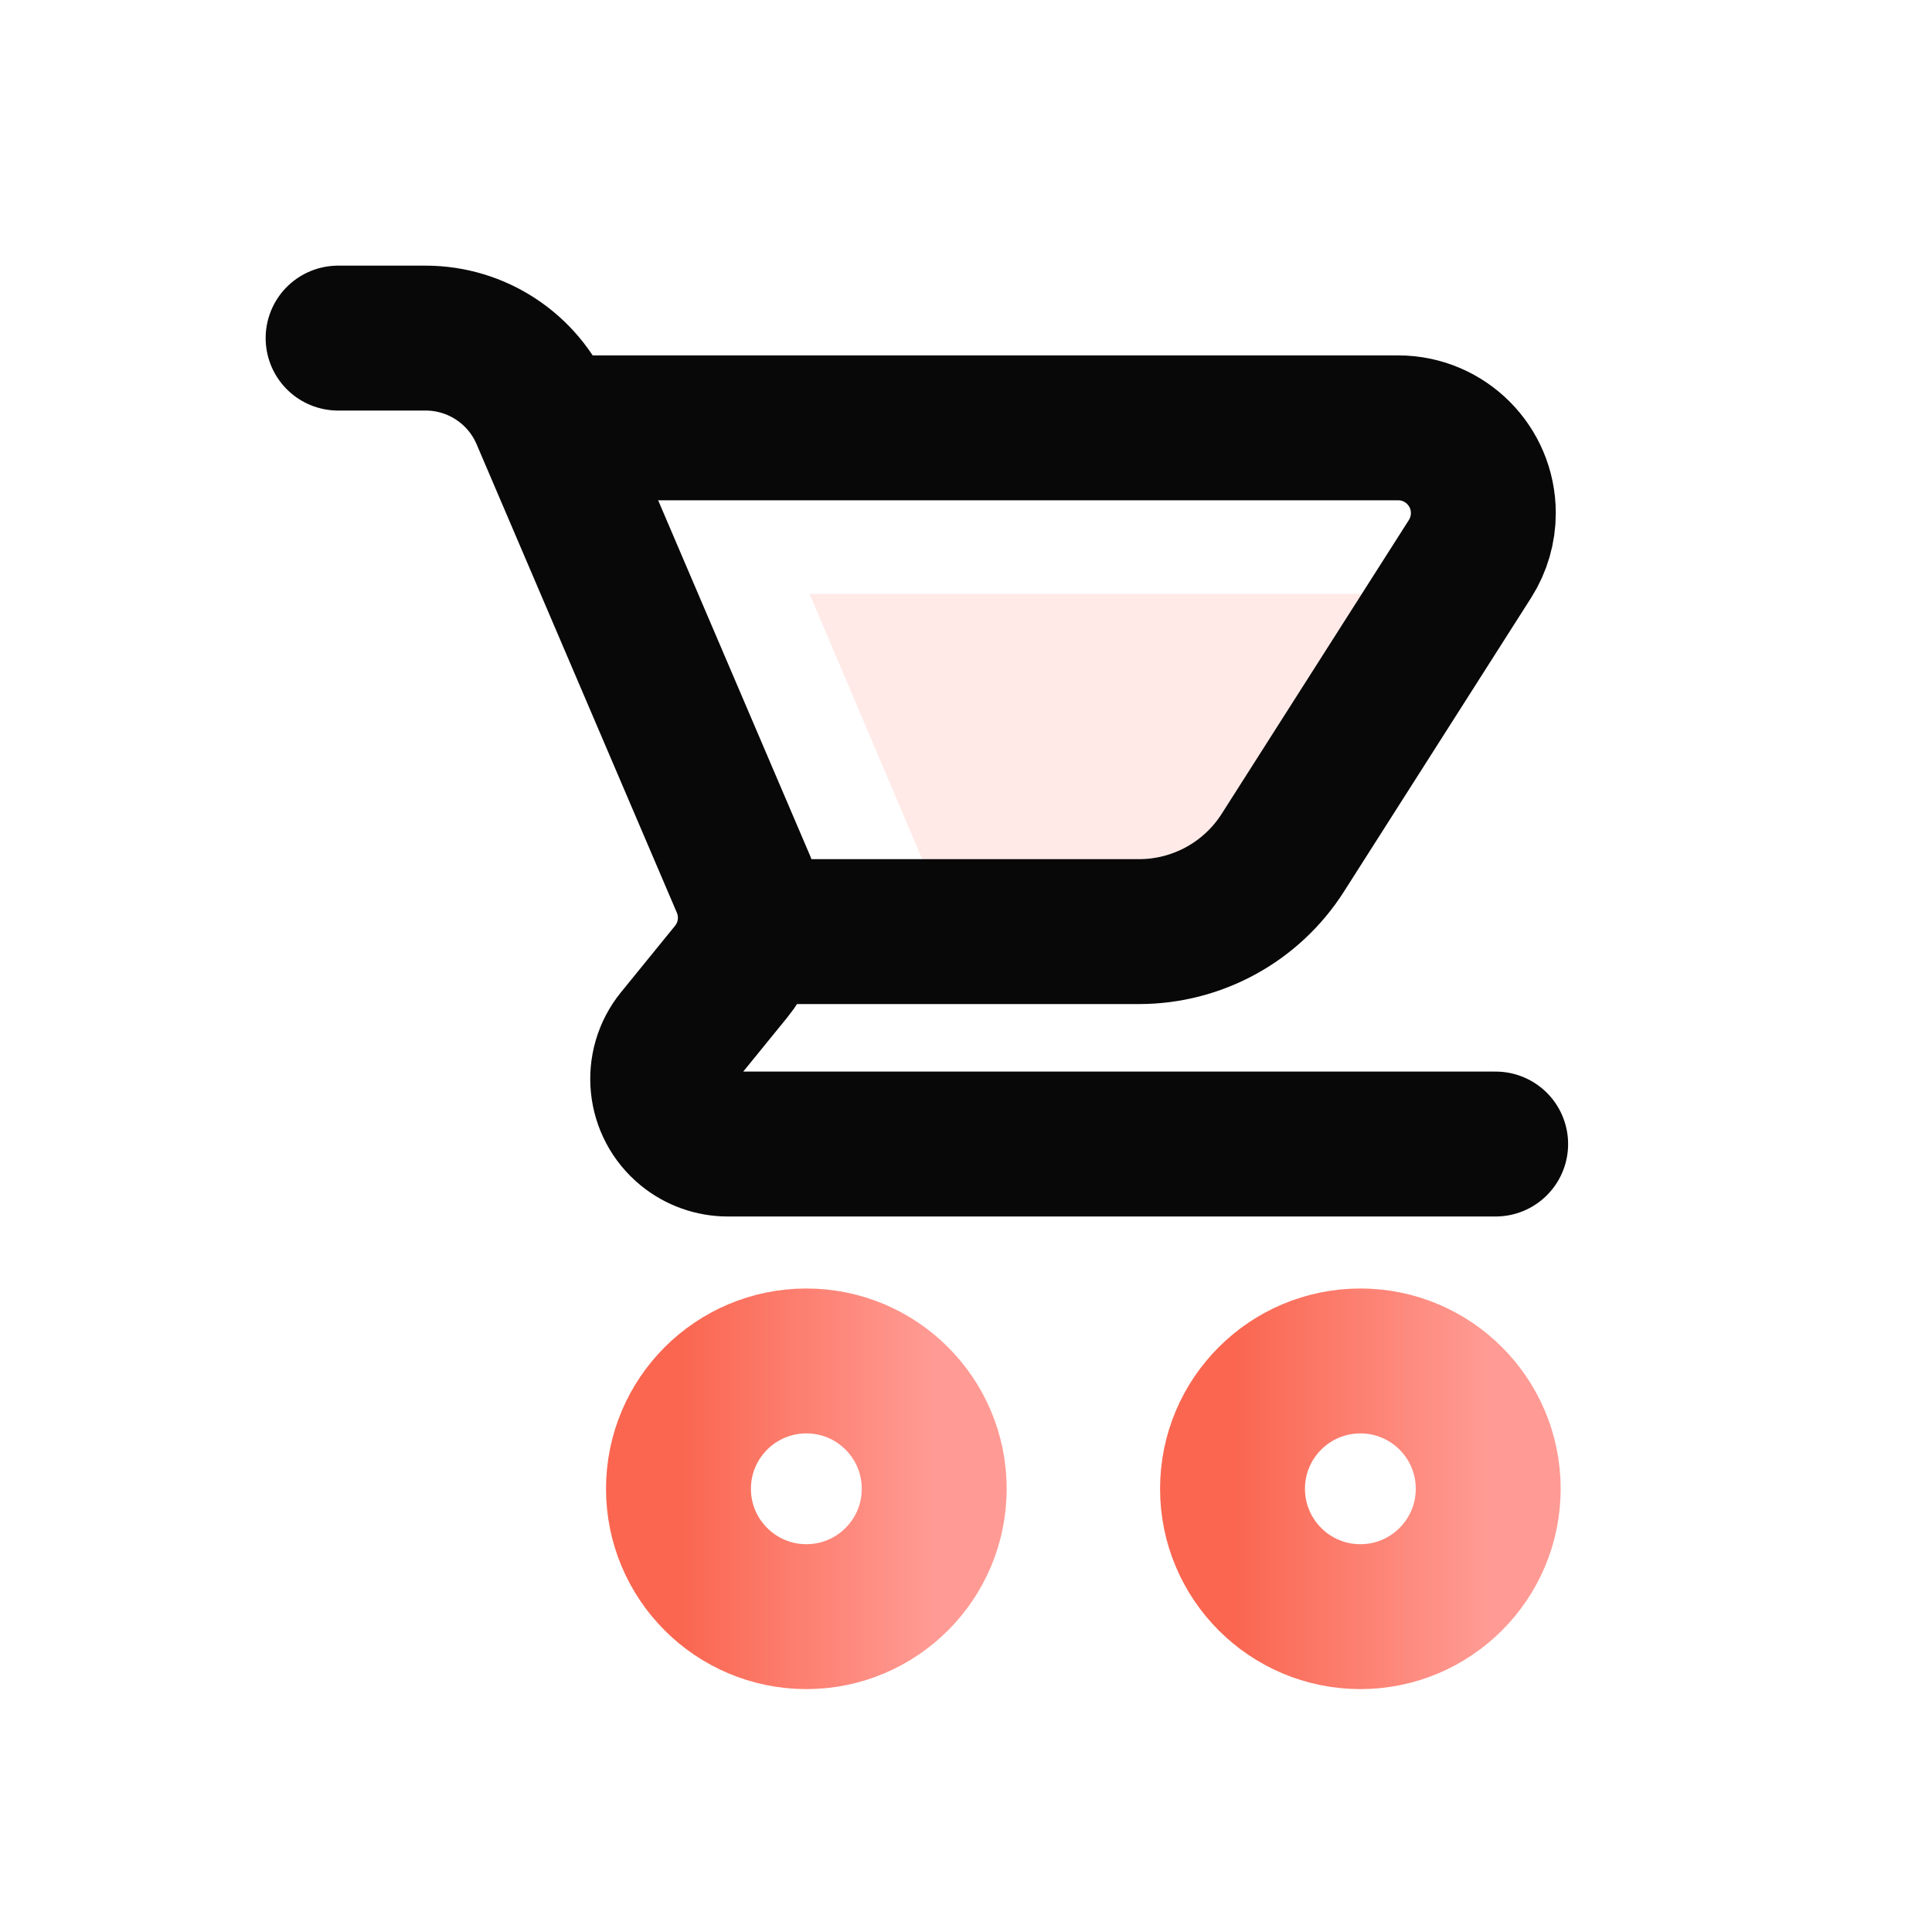
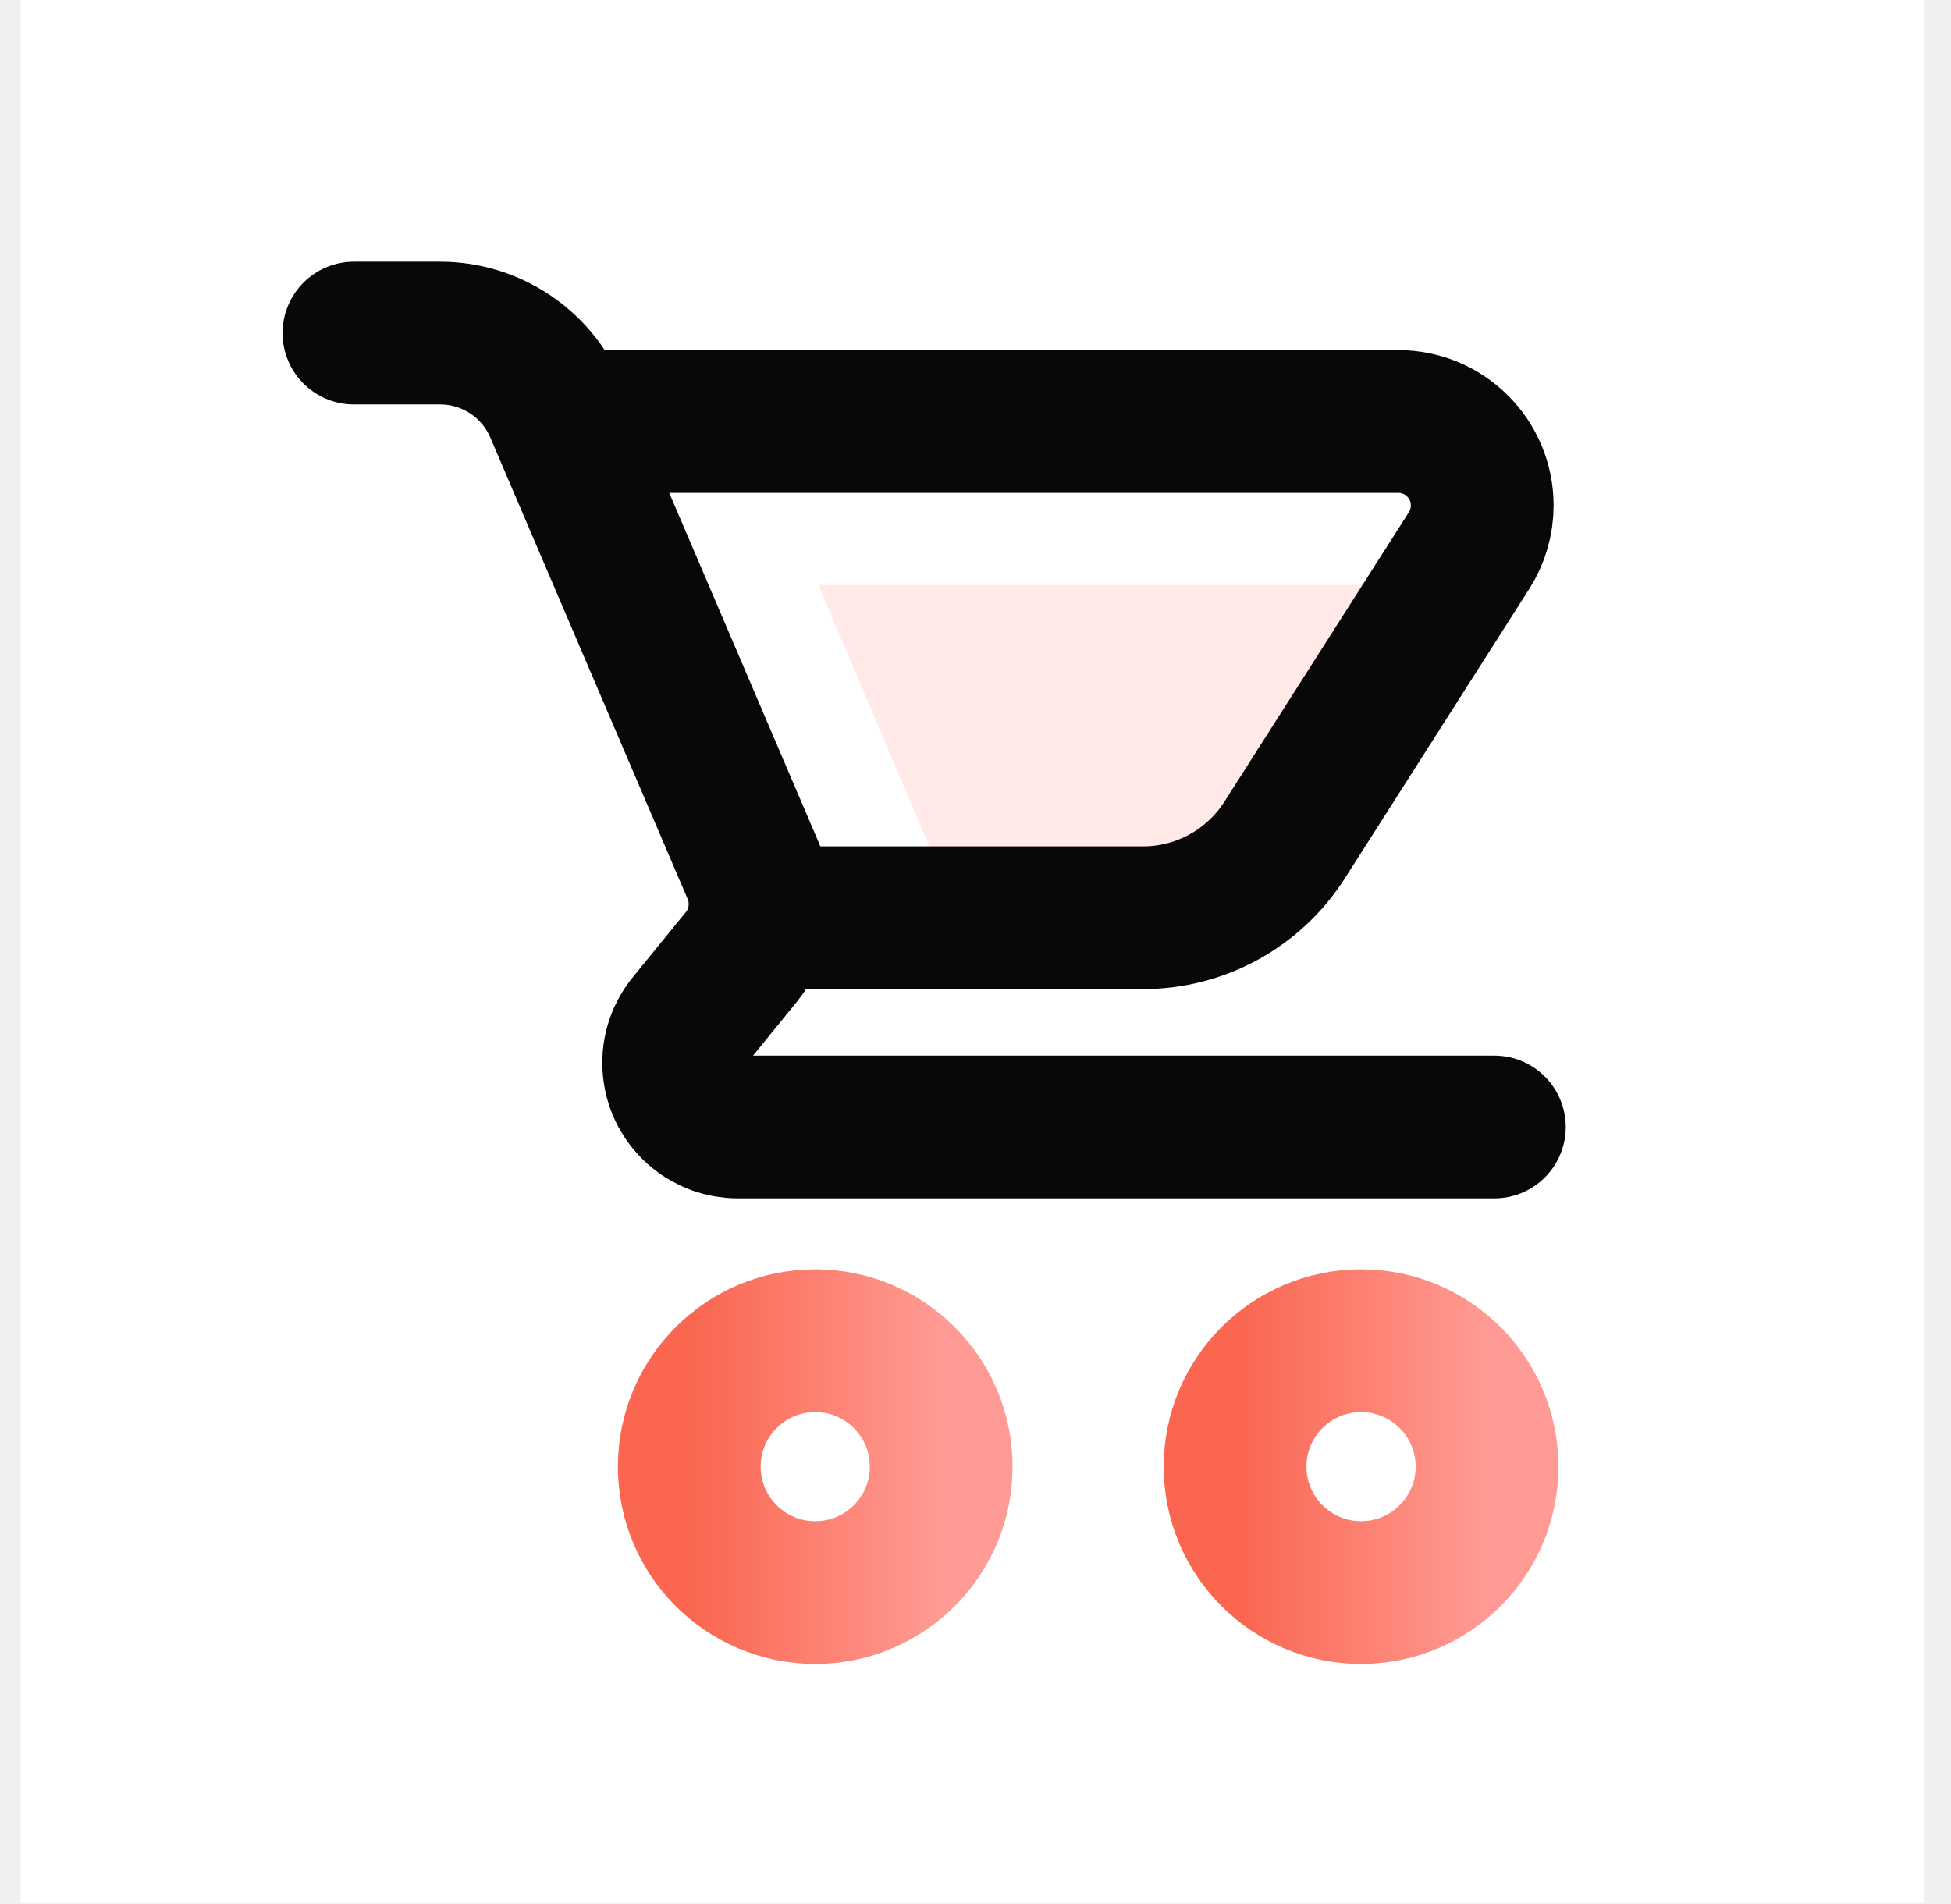
- <svg xmlns="http://www.w3.org/2000/svg" width="40" height="40" viewBox="0 0 40 40" fill="none">
-   <rect width="40" height="40" fill="white" />
-   <path d="M16.695 33.471C18.157 33.471 19.342 32.285 19.342 30.824C19.342 29.362 18.157 28.177 16.695 28.177C15.233 28.177 14.047 29.362 14.047 30.824C14.047 32.285 15.233 33.471 16.695 33.471Z" stroke="url(#paint0_linear_149_202)" stroke-width="3" />
-   <path d="M28.165 33.471C29.627 33.471 30.812 32.285 30.812 30.824C30.812 29.362 29.627 28.177 28.165 28.177C26.703 28.177 25.518 29.362 25.518 30.824C25.518 32.285 26.703 33.471 28.165 33.471Z" stroke="url(#paint1_linear_149_202)" stroke-width="3" />
-   <path d="M20.054 20.054L20.123 20.235L25.054 20.235C25.762 20.235 26.426 19.896 26.845 19.329L26.937 19.194L30.862 12.986C30.908 12.914 30.932 12.83 30.932 12.745C30.932 12.524 30.774 12.34 30.566 12.302L30.486 12.294L16.76 12.294L20.054 20.054Z" fill="#FA6650" fill-opacity="0.14" />
-   <path d="M11.38 8.858H28.947C29.921 8.858 30.711 9.648 30.711 10.623C30.711 10.959 30.615 11.287 30.435 11.571L26.559 17.655C25.911 18.672 24.788 19.288 23.582 19.288H15.812" stroke="#080808" stroke-width="3" stroke-linecap="round" stroke-linejoin="round" />
-   <path d="M7 7H8.812C9.871 7 10.829 7.632 11.246 8.606L15.393 18.307C15.651 18.91 15.553 19.607 15.139 20.115L14.023 21.487C13.553 22.064 13.64 22.913 14.217 23.383C14.457 23.579 14.758 23.686 15.068 23.686H30.966" stroke="#080808" stroke-width="3" stroke-linecap="round" stroke-linejoin="round" />
+ <svg xmlns="http://www.w3.org/2000/svg" width="41" height="40" viewBox="0 0 41 40" fill="none">
+   <rect width="40" height="40" transform="translate(0.4375)" fill="white" />
+   <path d="M17.132 33.471C18.594 33.471 19.779 32.285 19.779 30.824C19.779 29.362 18.594 28.177 17.132 28.177C15.67 28.177 14.485 29.362 14.485 30.824C14.485 32.285 15.67 33.471 17.132 33.471Z" stroke="url(#paint0_linear_149_202)" stroke-width="3" />
+   <path d="M28.602 33.471C30.064 33.471 31.25 32.285 31.25 30.824C31.25 29.362 30.064 28.177 28.602 28.177C27.141 28.177 25.955 29.362 25.955 30.824C25.955 32.285 27.141 33.471 28.602 33.471Z" stroke="url(#paint1_linear_149_202)" stroke-width="3" />
+   <path d="M20.491 20.054L20.56 20.235L25.491 20.235C26.2 20.235 26.863 19.896 27.283 19.329L27.375 19.194L31.3 12.986C31.346 12.914 31.37 12.83 31.37 12.745C31.37 12.524 31.212 12.34 31.003 12.302L30.923 12.294L17.198 12.294L20.491 20.054Z" fill="#FA6650" fill-opacity="0.14" />
+   <path d="M11.817 8.858H29.384C30.359 8.858 31.149 9.648 31.149 10.623C31.149 10.959 31.053 11.287 30.872 11.571L26.996 17.655C26.348 18.672 25.226 19.288 24.02 19.288H16.25" stroke="#080808" stroke-width="3" stroke-linecap="round" stroke-linejoin="round" />
+   <path d="M7.438 7H9.249C10.309 7 11.267 7.632 11.683 8.606L15.831 18.307C16.088 18.91 15.991 19.607 15.577 20.115L14.46 21.487C13.99 22.064 14.077 22.913 14.654 23.383C14.895 23.579 15.195 23.686 15.505 23.686H31.404" stroke="#080808" stroke-width="3" stroke-linecap="round" stroke-linejoin="round" />
  <defs>
-     <linearGradient id="paint0_linear_149_202" x1="19.342" y1="30.824" x2="14.078" y2="30.824" gradientUnits="userSpaceOnUse">
+     <linearGradient id="paint0_linear_149_202" x1="19.779" y1="30.824" x2="14.516" y2="30.824" gradientUnits="userSpaceOnUse">
      <stop stop-color="#FF9B94" />
      <stop offset="1" stop-color="#FA6650" />
    </linearGradient>
-     <linearGradient id="paint1_linear_149_202" x1="30.812" y1="30.824" x2="25.518" y2="30.824" gradientUnits="userSpaceOnUse">
+     <linearGradient id="paint1_linear_149_202" x1="31.25" y1="30.824" x2="25.955" y2="30.824" gradientUnits="userSpaceOnUse">
      <stop stop-color="#FF9B94" />
      <stop offset="0.994" stop-color="#FA6650" />
    </linearGradient>
  </defs>
</svg>
